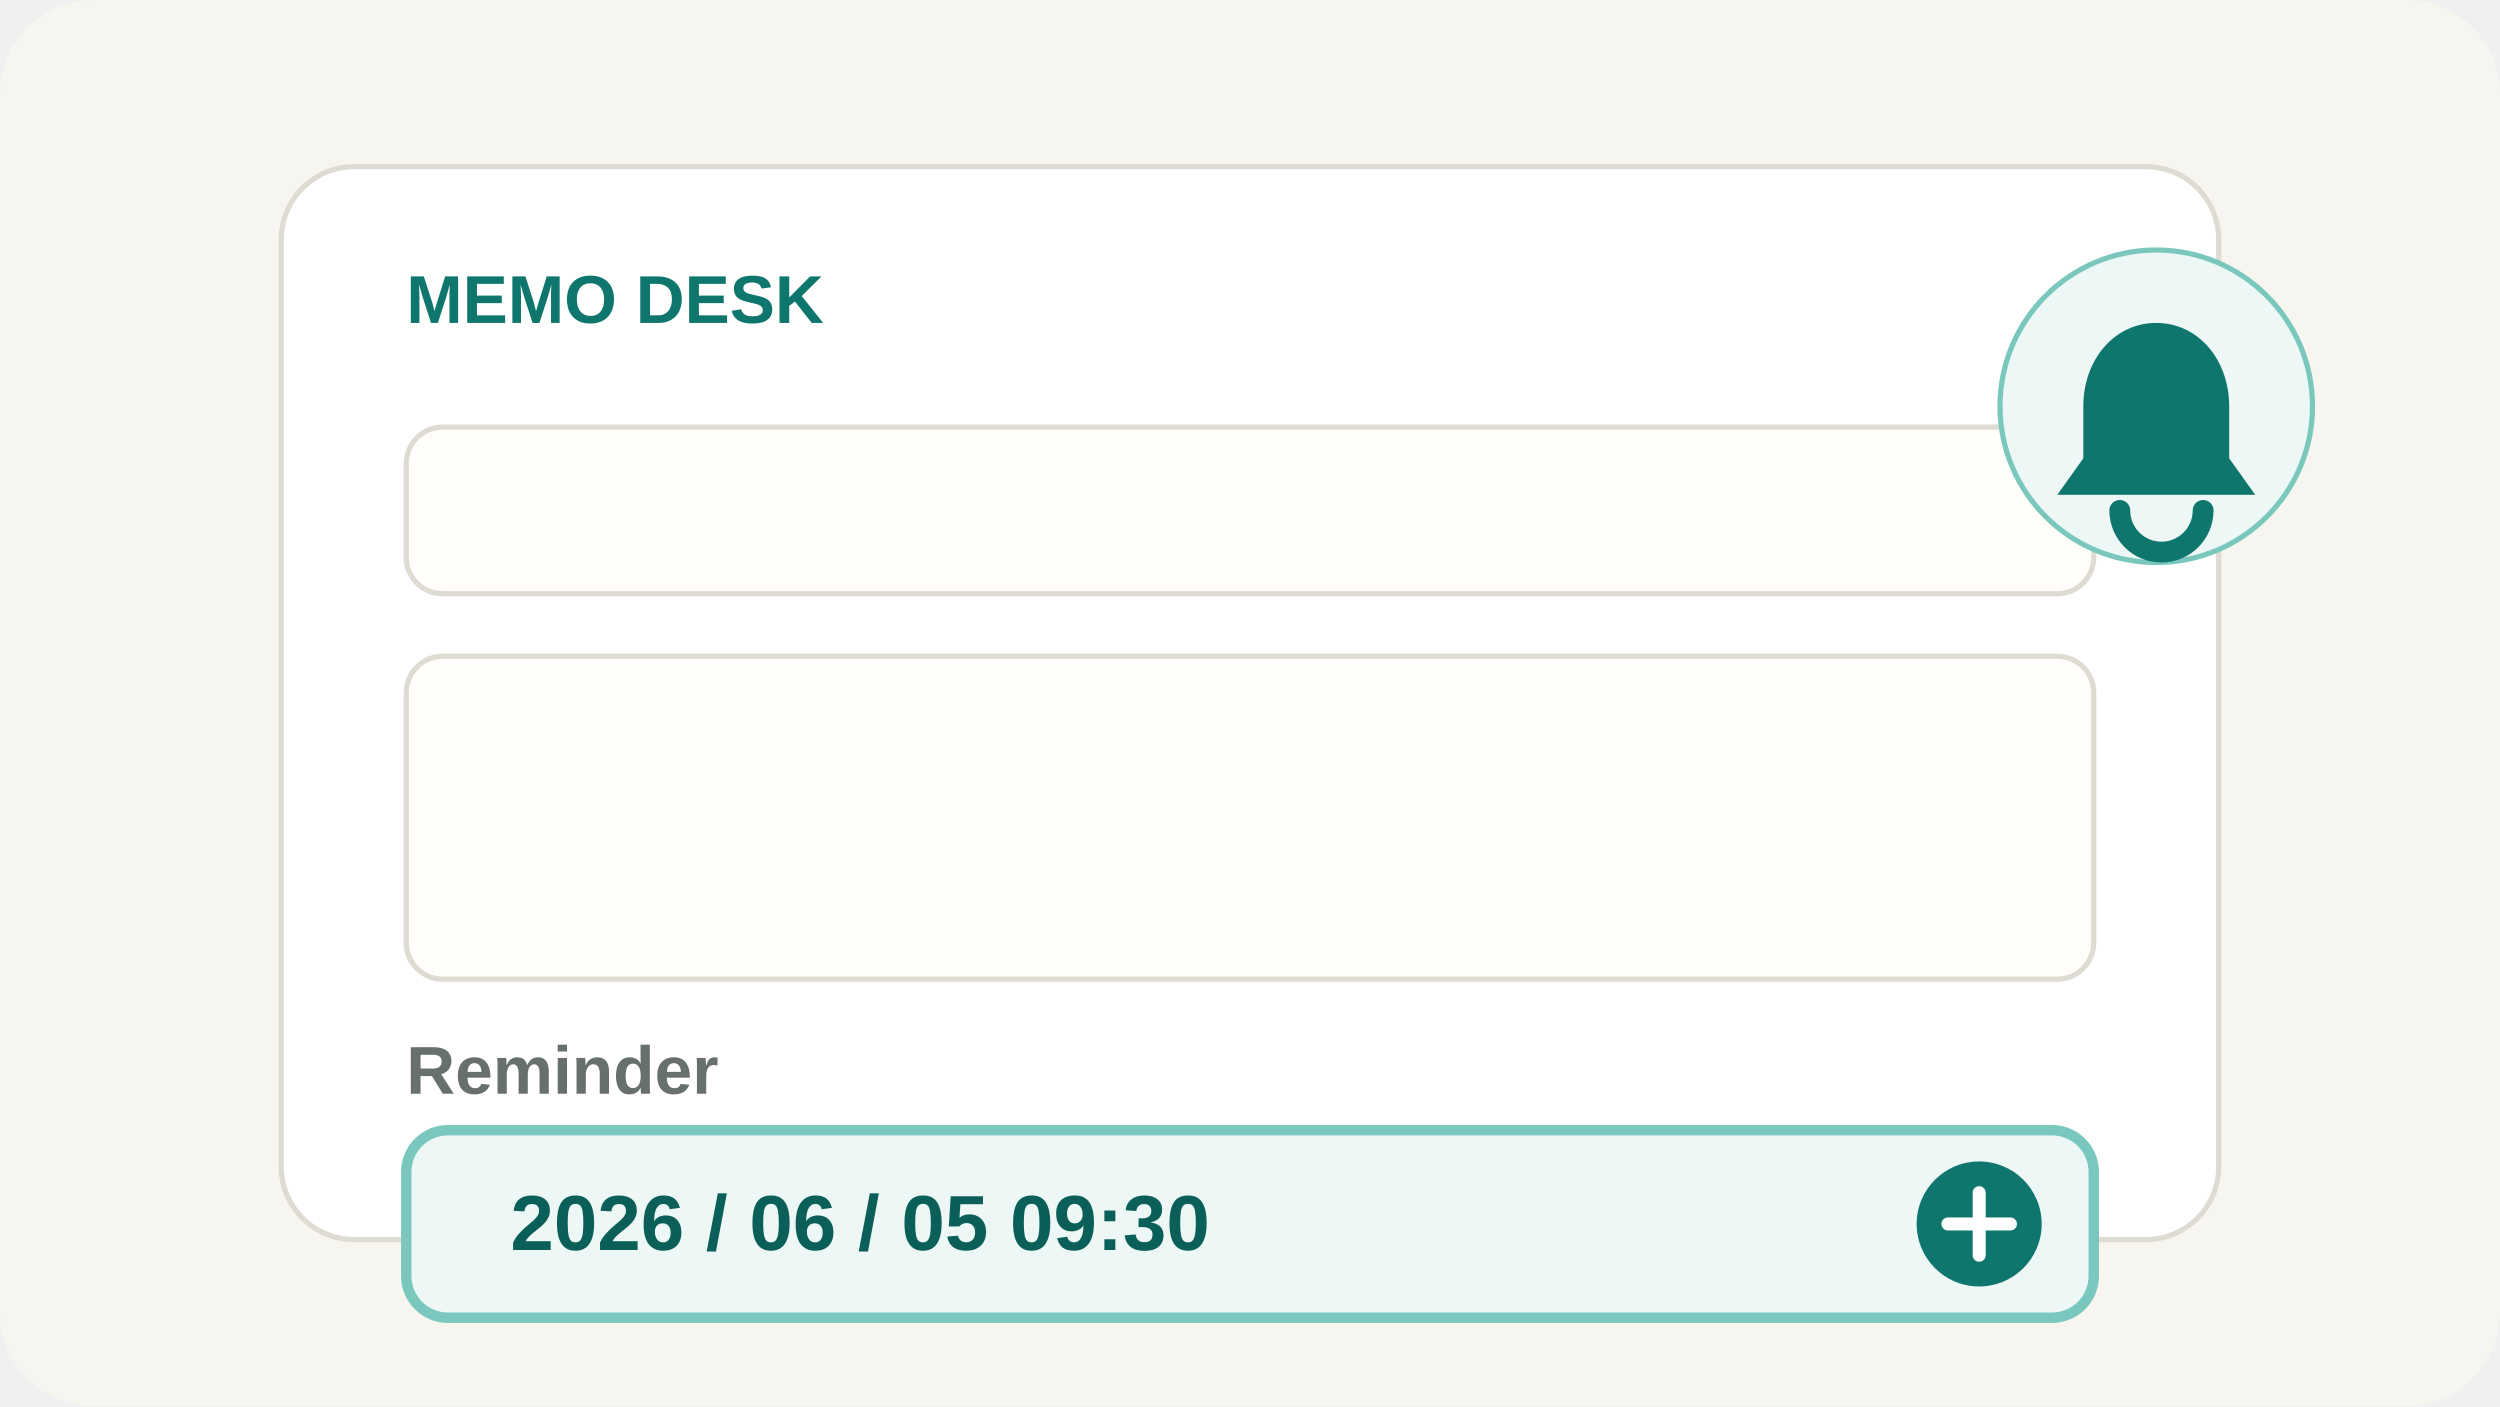
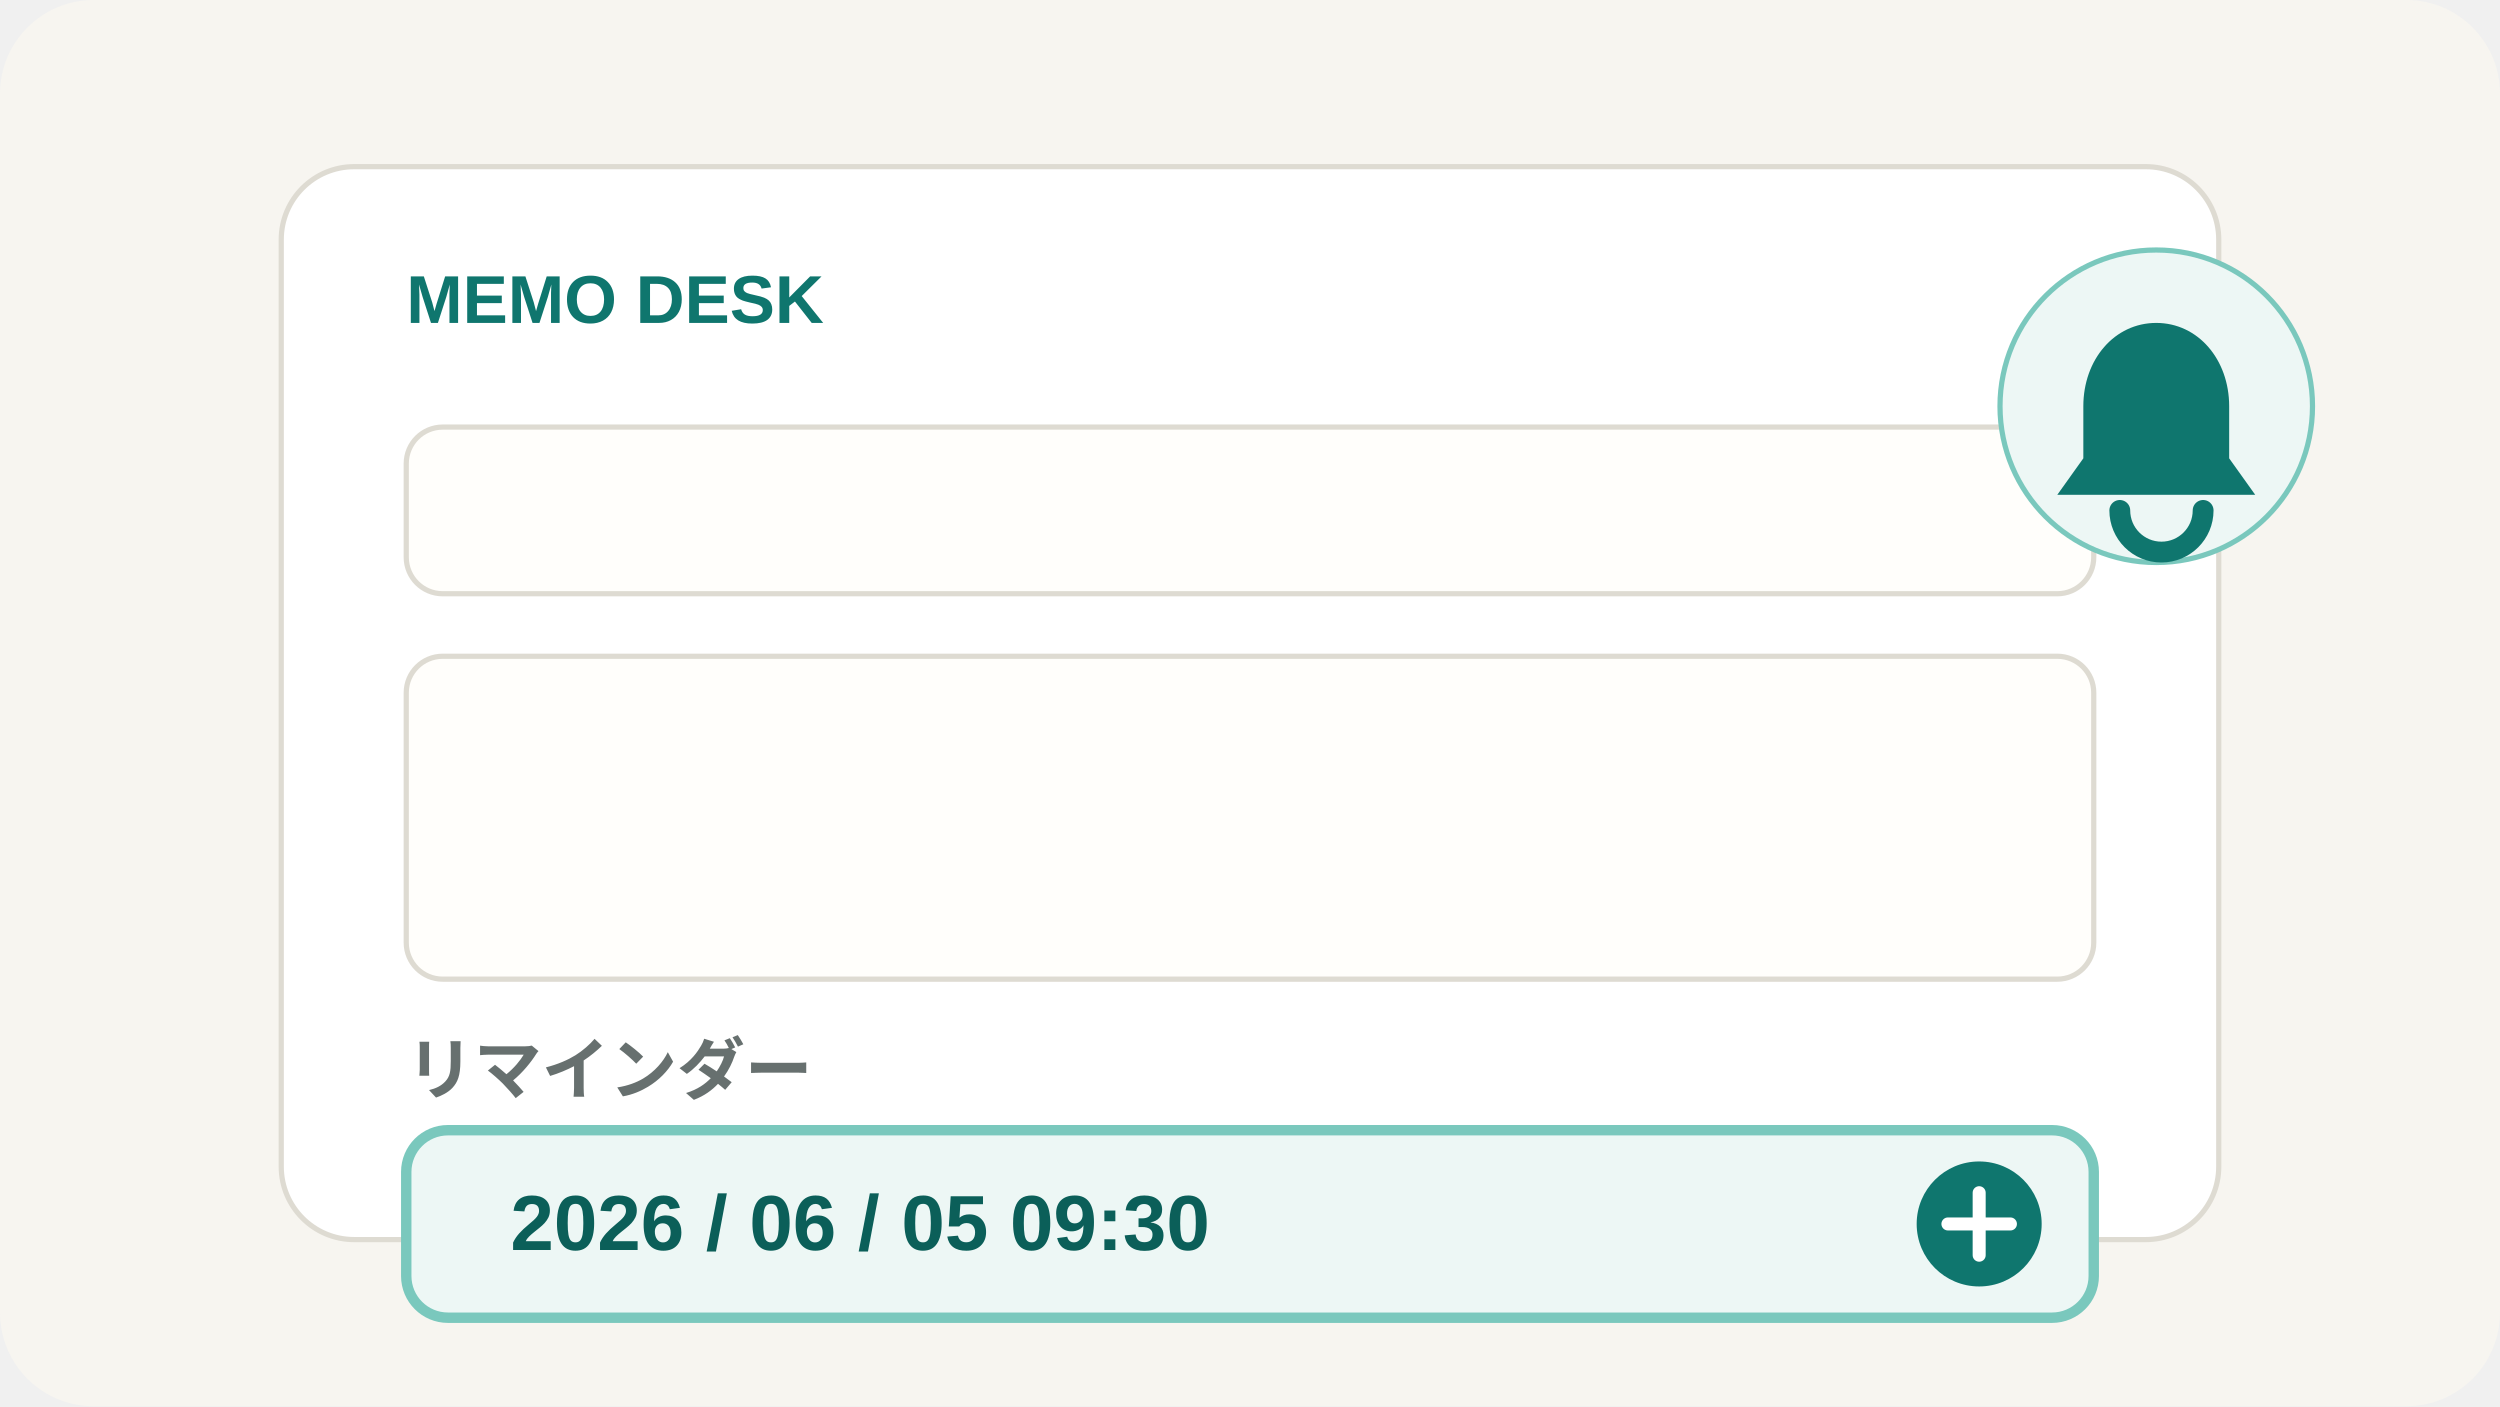
<svg xmlns="http://www.w3.org/2000/svg" viewBox="0 0 480 270" role="img" aria-labelledby="title desc">
  <rect width="480" height="270" rx="18" fill="#f7f5f0" />
  <rect x="54" y="32" width="372" height="206" rx="14" fill="#ffffff" stroke="#dedbd2" />
-   <text x="78" y="62" fill="#0f766e" font-family="Segoe UI, Arial, sans-serif" font-size="13" font-weight="700">MEMO DESK</text>
+   <text x="78" y="62" fill="#0f766e" font-family="Segoe UI, Yu Gothic UI, Meiryo, Arial, sans-serif" font-size="13" font-weight="700">MEMO DESK</text>
  <rect x="78" y="82" width="324" height="32" rx="7" fill="#fffefb" stroke="#dedbd2" />
  <rect x="78" y="126" width="324" height="62" rx="7" fill="#fffefb" stroke="#dedbd2" />
-   <text x="78" y="210" fill="#67706f" font-family="Segoe UI, Arial, sans-serif" font-size="13" font-weight="700">Reminder</text>
+   <text x="78" y="210" fill="#67706f" font-family="Segoe UI, Yu Gothic UI, Meiryo, Arial, sans-serif" font-size="13" font-weight="700">リマインダー</text>
  <rect x="78" y="217" width="324" height="36" rx="8" fill="#edf7f5" stroke="#7ac8bd" stroke-width="2" />
-   <text x="98" y="240" fill="#0b5f59" font-family="Segoe UI, Arial, sans-serif" font-size="15" font-weight="700">2026 / 06 / 05 09:30</text>
+   <text x="98" y="240" fill="#0b5f59" font-family="Segoe UI, Yu Gothic UI, Meiryo, Arial, sans-serif" font-size="15" font-weight="700">2026 / 06 / 05 09:30</text>
  <circle cx="380" cy="235" r="12" fill="#0f766e" />
  <path d="M374 235h12M380 229v12" stroke="#ffffff" stroke-width="2.5" stroke-linecap="round" />
  <circle cx="414" cy="78" r="30" fill="#edf7f5" stroke="#7ac8bd" />
  <path d="M414 62c-8 0-14 7-14 16v10l-5 7h38l-5-7V78c0-9-6-16-14-16Z" fill="#0f766e" />
  <path d="M407 98a8 8 0 0 0 16 0" fill="none" stroke="#0f766e" stroke-width="4" stroke-linecap="round" />
</svg>
